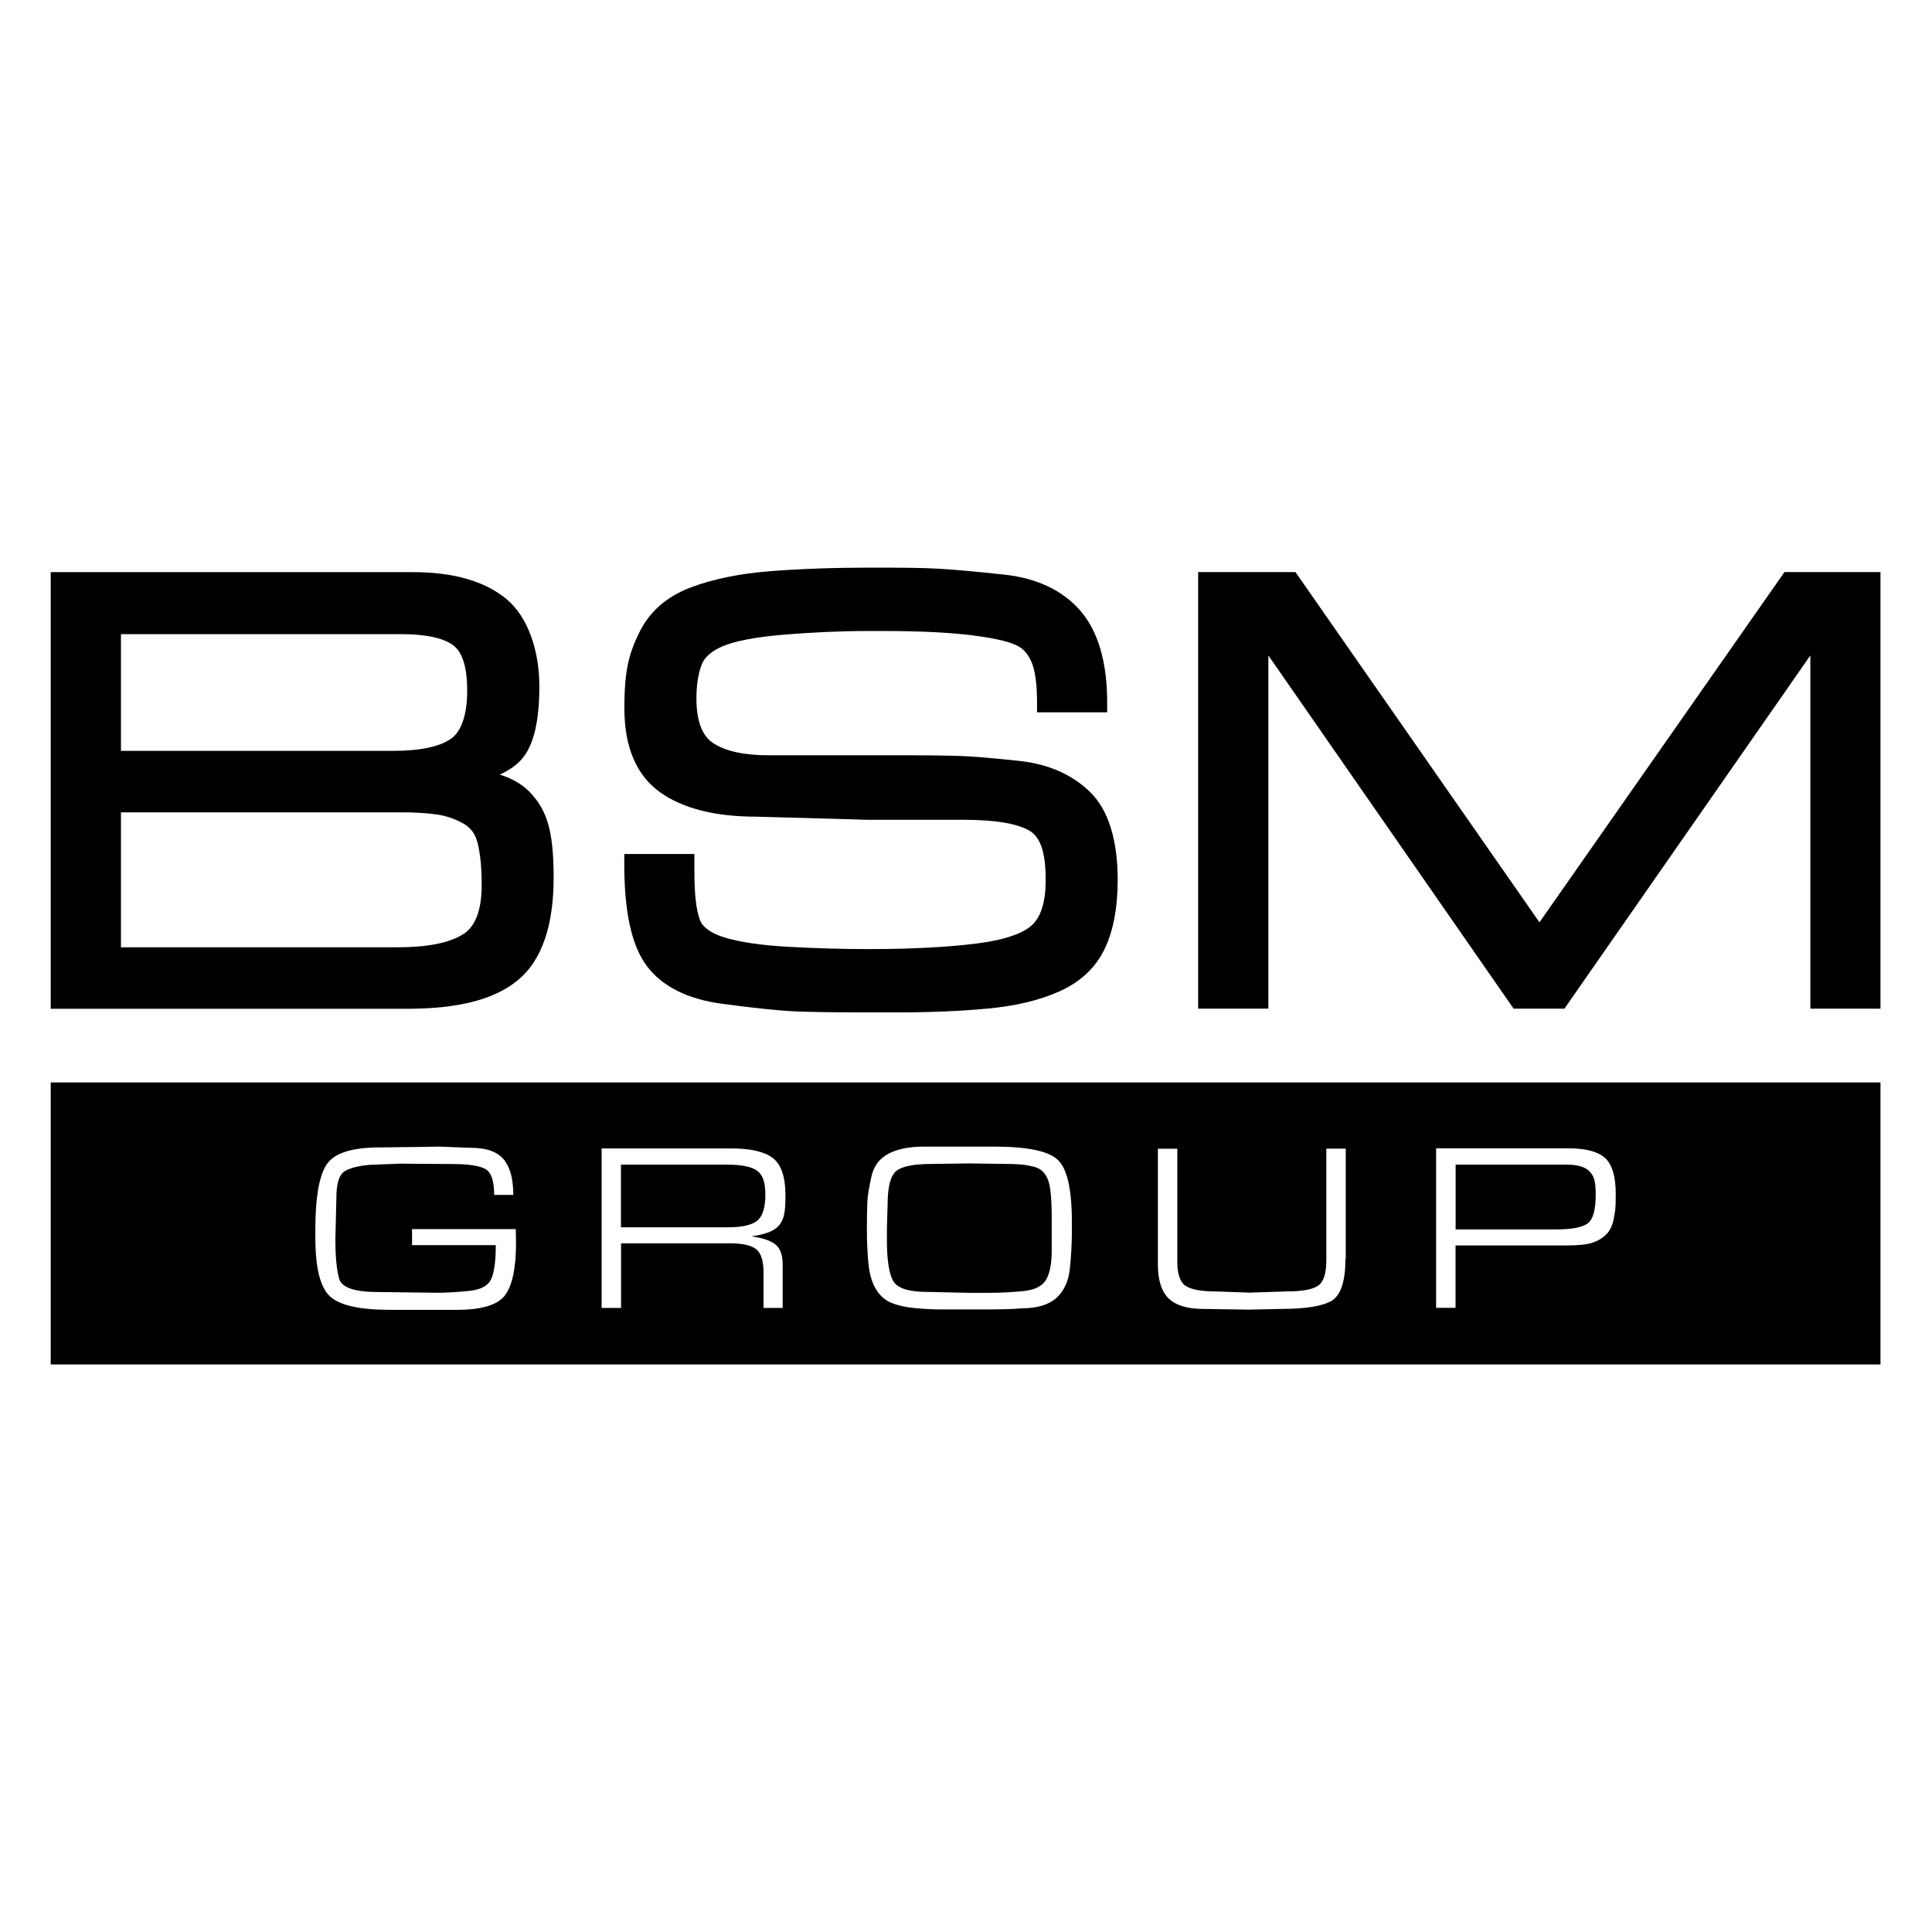
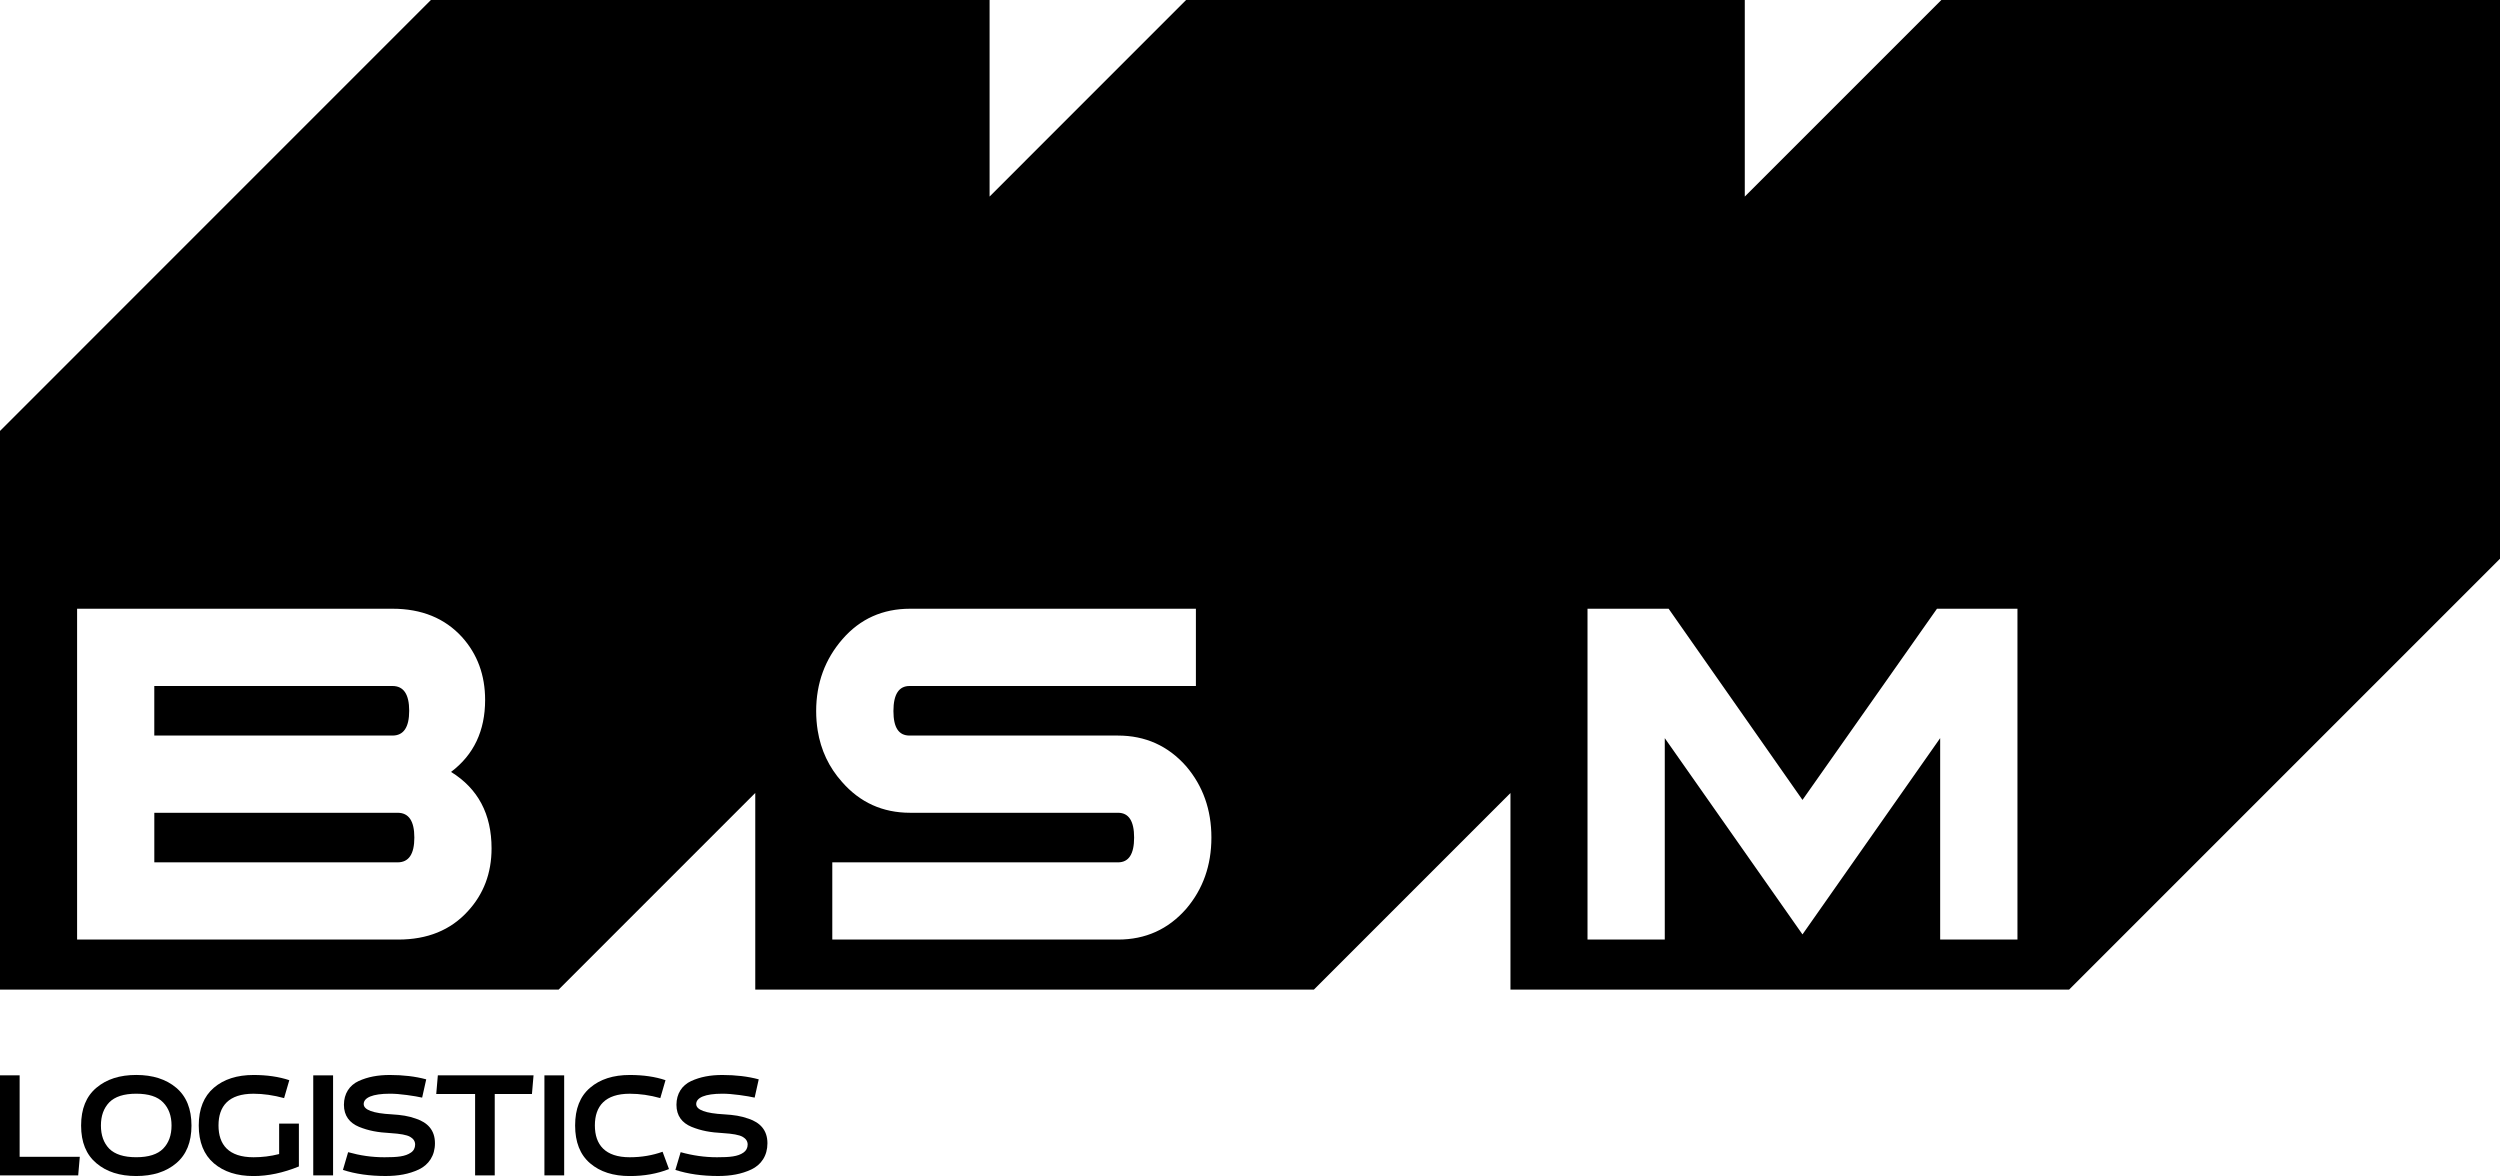
- <svg xmlns="http://www.w3.org/2000/svg" id="Layer_1" version="1.1" viewBox="0 -420 1920 1920">
-   <g>
-     <path d="M528.2,369c-7.6-8.6-18.1-15-31.5-19.2,9.5-4.4,16.8-9.6,22-15.6,11.6-13.5,17.3-37.2,17.3-72.2s-11.1-69-33.1-87c-21.4-17.5-52.4-26.4-92.2-26.4H50.4v433.9h354.6c50.9,0,86.9-9.4,110-28.7,23.3-19.4,35.2-53.6,35.2-101.6s-7.2-66.5-22-83.2ZM460.4,508.3c-13.5,8.7-35.4,13.1-65.3,13.1H120.2v-134.1h280.5c11.9,0,23.1.7,33.2,2.1,9.3,1.3,18.3,4.3,26.7,9.1,7.2,4.1,11.8,10.3,14,19.1,2.7,10.6,4.1,24.7,4.1,42,0,24.5-6.1,40.9-18.2,48.7ZM120.2,210.2h278c25,0,42.7,3.8,52.5,11.3,9,6.9,13.6,22,13.6,44.8s-5.3,39.9-15.6,47.5c-11.3,8.2-30.8,12.4-58,12.4H120.2v-116.1Z" />
-     <path d="M1110.7,455.6c0,26.5-4.3,49.1-12.7,67-8.9,18.8-24,33.1-44.9,42.5-19.8,8.9-43.8,14.7-71.4,17.2-26.9,2.5-56.6,3.8-88.2,3.8h-32.9c-30.8,0-54.5-.3-70.3-1-15.9-.7-40.2-3.2-72.4-7.5-34.6-4.6-59.9-17.3-75.1-37.6-15.1-20.2-22.4-53.4-22.4-101.6v-9.7h69.7v18.9c0,21.1,1.8,36.6,5.3,46.2,2.8,7.7,11,13.6,24.2,17.7,15.5,4.8,36.8,7.9,63.3,9.4,26.9,1.5,53.9,2.3,80.2,2.3,42.5,0,78.8-1.9,107.8-5.6,34.1-4.3,48.7-12.5,55.1-18.6,8.8-8.5,13.2-23.5,13.2-44.4s-2.8-41.2-16-49c-12.3-7.2-34.3-10.9-65.5-10.9h-95.2l-110.9-3.1c-40.7,0-72.8-8.1-95.4-24.1-23.7-16.8-35.7-44.9-35.7-83.7s4.9-54.7,14.6-74.8c10.2-21.1,27.5-36.3,51.6-45.3,22.4-8.4,49.1-13.8,79.3-16.1,29.6-2.3,63-3.5,99.4-3.5s52.3.3,65.9,1c13.6.7,35.9,2.6,66.3,5.9,32.8,3.5,58.4,15.6,76.1,36,17.6,20.3,26.6,51,26.6,91.2v9.7h-69.7v-9.7c0-18.6-1.9-32.3-5.7-40.8-3.4-7.7-8.1-12.9-14.3-15.9h-.2c-5.3-2.8-17.2-6.7-44-10.1-22.3-2.8-51.6-4.3-87-4.3h-17.4c-26.9,0-55.2,1.3-84,3.7-28,2.4-48.4,6.4-60.6,11.8-10.9,4.8-17.5,10.8-20.3,18.4-3.3,9-5,20.1-5,33.2,0,22,5.5,36.9,16.5,44.2,12.2,8.1,30.8,12.2,55.2,12.2h142.9c16.8,0,32.1.2,45.6.6,13.5.4,33.9,2.1,60.7,5,28.8,3.1,52.5,13.5,70.3,30.9,18.2,17.7,27.5,47.5,27.5,88.5Z" />
-     <polygon points="1868.8 148.5 1868.8 582.4 1799.1 582.4 1799.1 231.4 1554.7 582.4 1504.2 582.4 1260.5 231.4 1260.5 582.4 1190.7 582.4 1190.7 148.5 1287.4 148.5 1529.9 496.6 1773.4 148.5 1868.8 148.5" />
-   </g>
-   <path d="M751.9,743c-5.9-3.7-15.5-5.6-29-5.6h-105.8v62.3h106.2c13.9,0,23.7-2.2,29.1-6.5,5.5-4.4,8.2-13,8.2-26s-2.9-20.4-8.8-24.1ZM751.9,743c-5.9-3.7-15.5-5.6-29-5.6h-105.8v62.3h106.2c13.9,0,23.7-2.2,29.1-6.5,5.5-4.4,8.2-13,8.2-26s-2.9-20.4-8.8-24.1ZM751.9,743c-5.9-3.7-15.5-5.6-29-5.6h-105.8v62.3h106.2c13.9,0,23.7-2.2,29.1-6.5,5.5-4.4,8.2-13,8.2-26s-2.9-20.4-8.8-24.1ZM1044,764.2c-.8-7.4-2.5-13-5.2-16.9-2.7-3.9-6.2-6.4-10.6-7.6-4.4-1.2-8.8-2-13.3-2.4-4.5-.4-9.3-.6-14.4-.6l-37.3-.5-36.8.5c-18.1,0-30,2.3-35.7,7-5.7,4.7-8.6,15.8-8.6,33.3l-.7,23.9v11.7c0,20,2.2,33.6,6.4,40.7,4.3,7.1,15.6,10.6,34.1,10.6l41,.9h19.8c11.3,0,22.6-.6,34.1-1.7,11.4-1.1,19-4.9,22.8-11.3,3.7-6.4,5.6-16.1,5.6-28.9v-32.6c0-10-.4-18.7-1.2-26.1ZM1044,764.2c-.8-7.4-2.5-13-5.2-16.9-2.7-3.9-6.2-6.4-10.6-7.6-4.4-1.2-8.8-2-13.3-2.4-4.5-.4-9.3-.6-14.4-.6l-37.3-.5-36.8.5c-18.1,0-30,2.3-35.7,7-5.7,4.7-8.6,15.8-8.6,33.3l-.7,23.9v11.7c0,20,2.2,33.6,6.4,40.7,4.3,7.1,15.6,10.6,34.1,10.6l41,.9h19.8c11.3,0,22.6-.6,34.1-1.7,11.4-1.1,19-4.9,22.8-11.3,3.7-6.4,5.6-16.1,5.6-28.9v-32.6c0-10-.4-18.7-1.2-26.1ZM751.9,743c-5.9-3.7-15.5-5.6-29-5.6h-105.8v62.3h106.2c13.9,0,23.7-2.2,29.1-6.5,5.5-4.4,8.2-13,8.2-26s-2.9-20.4-8.8-24.1ZM50.4,655.7v280.3h1818.4v-280.3H50.4ZM502,867.1c-7.2,9.7-23.2,14.6-47.9,14.6h-66.6c-30.1,0-50-4.5-59.6-13.4-9.7-9-14.5-28.3-14.5-58.1v-8.8c0-30.9,3.6-52.1,10.9-63.7,7.3-11.6,25-17.4,53-17.4l39.9-.5,19.3-.3,31.6,1.2c15.2,0,26,3.8,32.4,11.4,6.4,7.6,9.6,19.4,9.6,35.4h-19c0-13.9-2.9-22.5-8.8-25.8-5.9-3.2-16.8-4.9-32.8-4.9l-32.3-.2-18.8-.2-31.1,1.2c-12,1.1-20.6,3.4-25.5,6.9-5,3.5-7.5,12.2-7.5,26.1l-1,40.9c0,17.1,1.2,30.1,3.7,39.1,2.4,8.9,15.2,13.4,38.4,13.4l40.4.5,17.1.2h3.6c7.3,0,16.9-.6,28.8-1.7,11.9-1.1,19.4-4.9,22.6-11.4,3.2-6.5,4.8-17.9,4.8-34.2h-83.2v-15.9h103.1l.2,14.1c0,24.5-3.6,41.7-10.8,51.4ZM770.3,816.5c5,3.7,7.5,10.5,7.5,20.3v43h-19v-35.2c0-11.7-2.5-19.5-7.5-23.3-5-3.8-13.7-5.7-26-5.7h-108.1v64.2h-19.3v-158.5h129c19.2,0,32.9,3.2,41.2,9.6,8.3,6.4,12.5,18.9,12.5,37.4s-2.1,24-6.3,29.4c-4.2,5.3-13.3,9-27.5,11,10.6,1.4,18.4,4,23.4,7.7ZM1065.2,804.9c0,11.4-.7,23.4-2,36-1.3,12.6-5.9,22.3-13.5,29.1-7.7,6.8-19.2,10.2-34.6,10.2-4.8.5-10.8.8-18.2.9-7.4.2-14.4.2-21,.2h-39.7c-9.7,0-19-.5-27.9-1.4-9-.9-16.5-2.7-22.6-5.2-6.1-2.5-11.1-7-15-13.2-3.9-6.3-6.4-14.4-7.5-24.4-1.1-10-1.7-21.9-1.7-35.5s.2-22.1.5-27.8c.3-5.6,1.6-13.7,3.9-24.2,2.3-10.5,7.9-18.1,16.8-22.9,8.9-4.8,20.6-7.2,35.2-7.2h70.1c33,0,54.1,4.4,63.3,13.2,9.3,8.8,13.9,29.3,13.9,61.4v10.7ZM1337.1,830.5c0,22.4-4.5,36.4-13.4,42-9,5.5-25.9,8.3-50.7,8.3l-31.8.7-45.4-.7c-15.7,0-27.1-3.5-34.3-10.3-7.2-6.9-10.8-18.2-10.8-33.9v-115h19.3v112.3c0,12.6,2.9,20.7,8.6,24.2,5.7,3.5,15.5,5.3,29.2,5.3l34,1.2,36.8-1.2c14.9,0,25.2-1.8,30.9-5.4,5.7-3.6,8.6-12.1,8.6-25.6v-110.9h19.3v109ZM1603.9,790.4c-1.3,7-3.8,12.4-7.5,16.2-3.7,3.8-8.4,6.6-13.9,8.4-5.5,1.8-13.9,2.7-25,2.7h-111v62h-19.3v-158.5h131.4c17.3,0,29.4,3.2,36.5,9.6,7,6.4,10.6,18.2,10.6,35.5s-.6,17-1.9,24ZM1556.9,737.4h-110.3v64.4h99.3c15.8,0,26.4-2,31.8-5.9,5.4-4,8.1-13.5,8.1-28.5s-2.1-18.8-6.2-23.3c-4.1-4.4-11.7-6.7-22.8-6.7ZM1038.8,747.3c-2.7-3.9-6.2-6.4-10.6-7.6-4.4-1.2-8.8-2-13.3-2.4-4.5-.4-9.3-.6-14.4-.6l-37.3-.5-36.8.5c-18.1,0-30,2.3-35.7,7-5.7,4.7-8.6,15.8-8.6,33.3l-.7,23.9v11.7c0,20,2.2,33.6,6.4,40.7,4.3,7.1,15.6,10.6,34.1,10.6l41,.9h19.8c11.3,0,22.6-.6,34.1-1.7,11.4-1.1,19-4.9,22.8-11.3,3.7-6.4,5.6-16.1,5.6-28.9v-32.6c0-10-.4-18.7-1.2-26.1-.8-7.4-2.5-13-5.2-16.9ZM751.9,743c-5.9-3.7-15.5-5.6-29-5.6h-105.8v62.3h106.2c13.9,0,23.7-2.2,29.1-6.5,5.5-4.4,8.2-13,8.2-26s-2.9-20.4-8.8-24.1ZM751.9,743c-5.9-3.7-15.5-5.6-29-5.6h-105.8v62.3h106.2c13.9,0,23.7-2.2,29.1-6.5,5.5-4.4,8.2-13,8.2-26s-2.9-20.4-8.8-24.1ZM1044,764.2c-.8-7.4-2.5-13-5.2-16.9-2.7-3.9-6.2-6.4-10.6-7.6-4.4-1.2-8.8-2-13.3-2.4-4.5-.4-9.3-.6-14.4-.6l-37.3-.5-36.8.5c-18.1,0-30,2.3-35.7,7-5.7,4.7-8.6,15.8-8.6,33.3l-.7,23.9v11.7c0,20,2.2,33.6,6.4,40.7,4.3,7.1,15.6,10.6,34.1,10.6l41,.9h19.8c11.3,0,22.6-.6,34.1-1.7,11.4-1.1,19-4.9,22.8-11.3,3.7-6.4,5.6-16.1,5.6-28.9v-32.6c0-10-.4-18.7-1.2-26.1ZM1044,764.2c-.8-7.4-2.5-13-5.2-16.9-2.7-3.9-6.2-6.4-10.6-7.6-4.4-1.2-8.8-2-13.3-2.4-4.5-.4-9.3-.6-14.4-.6l-37.3-.5-36.8.5c-18.1,0-30,2.3-35.7,7-5.7,4.7-8.6,15.8-8.6,33.3l-.7,23.9v11.7c0,20,2.2,33.6,6.4,40.7,4.3,7.1,15.6,10.6,34.1,10.6l41,.9h19.8c11.3,0,22.6-.6,34.1-1.7,11.4-1.1,19-4.9,22.8-11.3,3.7-6.4,5.6-16.1,5.6-28.9v-32.6c0-10-.4-18.7-1.2-26.1ZM751.9,743c-5.9-3.7-15.5-5.6-29-5.6h-105.8v62.3h106.2c13.9,0,23.7-2.2,29.1-6.5,5.5-4.4,8.2-13,8.2-26s-2.9-20.4-8.8-24.1Z" />
+ <svg xmlns="http://www.w3.org/2000/svg" viewBox="0 0 1048.04 492.99">
+   <path d="M164.53,308.36h-99.85v-20.78h99.85c4.66,0,7.01,3.45,7.01,10.39s-2.35,10.39-7.01,10.39Z" />
+   <path d="M173.7,351.12c0,6.93-2.33,10.39-7.01,10.39h-102v-20.78h102c4.68,0,7.01,3.45,7.01,10.39Z" />
+   <path d="M813.84,0l-82.4,82.4V0h-234.21l-82.38,82.4V0h-234.22L0,180.66v234.19h234.19l82.43-82.43v82.43h234.19l82.4-82.4v82.4h234.2l180.63-180.63V0h-234.2ZM196.09,382.04c-7.2,7.89-16.9,11.84-29.13,11.84H32.32v-138.69h132.21c12.23,0,21.93,3.97,29.14,11.86,6.47,7.18,9.7,15.98,9.7,26.39,0,12.91-4.75,22.98-14.28,30.16,11.32,7.01,16.98,17.69,16.98,32.05,0,10.41-3.34,19.21-9.98,26.39ZM497.3,380.96c-7.55,8.63-17.08,12.92-28.59,12.92h-119.8v-32.37h119.8c4.48,0,6.73-3.46,6.73-10.39s-2.25-10.39-6.73-10.39h-87.16c-11.52,0-21.05-4.31-28.59-12.96-5.47-6.13-8.85-13.31-10.17-21.52-.42-2.62-.64-5.34-.64-8.16,0-11.68,3.7-21.75,11.08-30.21,7.37-8.45,16.8-12.69,28.32-12.69h119.79v32.39h-120.03c-4.51,0-6.77,3.51-6.77,10.51s2.26,10.27,6.77,10.27h87.32c11.52,0,21.07,4.29,28.65,12.89,7.03,8.26,10.56,18.21,10.56,29.87s-3.53,21.61-10.54,29.84ZM845.75,393.88h-32.4v-84.44l-57.72,82.28-57.73-82.28v84.44h-32.39v-138.69h34.01l4.51,6.45,51.6,73.7,56.38-80.15h33.74v138.69Z" />
+   <path d="M8.23,484.96v-34.15H0v41.93h32.78l.67-7.79H8.23Z" />
+   <path d="M73.87,456c-4.26-3.59-9.87-5.36-16.76-5.36s-12.42,1.76-16.69,5.36c-4.29,3.6-6.42,8.85-6.42,15.85s2.13,12.2,6.42,15.8c4.26,3.6,9.79,5.36,16.69,5.36s12.5-1.76,16.76-5.36c4.26-3.6,6.4-8.83,6.4-15.8s-2.13-12.25-6.4-15.85ZM68.39,481.54c-2.33,2.38-6.1,3.59-11.28,3.59s-8.95-1.21-11.33-3.59c-2.33-2.43-3.47-5.65-3.47-9.7s1.14-7.24,3.47-9.69c2.38-2.43,6.15-3.65,11.33-3.65s8.95,1.21,11.28,3.65c2.38,2.45,3.52,5.68,3.52,9.69s-1.14,7.27-3.52,9.7Z" />
+   <path d="M117.02,471v12.8c-3.6.92-7.14,1.34-10.74,1.34-10.41,0-14.68-5.23-14.68-13.34s4.26-13.29,14.68-13.29c4.09,0,8.36.62,12.82,1.83l2.18-7.51c-4.39-1.46-9.4-2.18-15-2.18-6.87,0-12.42,1.76-16.64,5.36-4.19,3.6-6.32,8.85-6.32,15.8s2.13,12.25,6.32,15.85c4.22,3.6,9.77,5.36,16.64,5.36,6.1,0,12.45-1.34,19.02-4.02v-17.98h-8.28Z" />
+   <path d="M131.32,450.81v41.93h8.31v-41.93h-8.31Z" />
+   <path d="M174.47,468.99c-3.22-1.16-6.15-1.59-10.22-1.84-7.89-.42-11.78-1.88-11.78-4.31,0-2.7,3.72-4.34,10.98-4.34,2.01,0,4.39.17,7.12.55,2.75.37,4.88.74,6.4,1.09l1.71-7.66c-4.56-1.24-9.7-1.83-15.23-1.83-5.06,0-9.27.79-13.12,2.55-3.84,1.76-6.15,5.31-6.15,9.94s2.38,7.61,6.32,9.25c4.09,1.66,7.89,2.33,13.24,2.63,4.02.25,6.77.74,8.16,1.54,1.41.79,2.13,1.89,2.13,3.27s-.6,2.58-1.76,3.35c-2.38,1.66-5.68,1.96-11.08,1.96s-10.19-.72-15.25-2.13l-2.18,7.44c5.28,1.71,11.26,2.55,17.85,2.55,5.31,0,9.82-.79,13.96-2.73,4.14-1.96,6.77-5.8,6.77-10.99,0-5.6-3.17-8.7-7.89-10.29Z" />
+   <path d="M183.55,450.81l-.67,7.81h16.29v34.12h8.23v-34.12h15.6l.67-7.81h-40.12Z" />
+   <path d="M228.23,450.81v41.93h8.28v-41.93h-8.28Z" />
+   <path d="M277.77,482.83c-4.19,1.51-8.83,2.31-13.76,2.31-10.32,0-14.63-5.23-14.63-13.34s4.31-13.29,14.63-13.29c4.19,0,8.46.62,12.8,1.83l2.18-7.51c-4.31-1.46-9.32-2.18-14.98-2.18-6.89,0-12.45,1.76-16.64,5.36-4.22,3.6-6.27,8.85-6.27,15.8s2.06,12.25,6.27,15.85c4.19,3.6,9.74,5.36,16.64,5.36,6.03,0,11.51-.97,16.44-2.93l-2.68-7.24Z" />
+   <path d="M313.85,468.99c-3.22-1.16-6.15-1.59-10.24-1.84-7.86-.42-11.75-1.88-11.75-4.31,0-2.7,3.72-4.34,10.96-4.34,2.01,0,4.39.17,7.14.55,2.75.37,4.88.74,6.4,1.09l1.71-7.66c-4.59-1.24-9.7-1.83-15.25-1.83-5.06,0-9.25.79-13.09,2.55-3.84,1.76-6.15,5.31-6.15,9.94s2.36,7.61,6.32,9.25c4.09,1.66,7.86,2.33,13.24,2.63,4.02.25,6.74.74,8.16,1.54,1.41.79,2.13,1.89,2.13,3.27s-.62,2.58-1.76,3.35c-2.38,1.66-5.68,1.96-11.11,1.96-5.11,0-10.17-.72-15.22-2.13l-2.21,7.44c5.31,1.71,11.28,2.55,17.88,2.55,5.28,0,9.79-.79,13.94-2.73,4.17-1.96,6.77-5.8,6.77-10.99,0-5.6-3.17-8.7-7.86-10.29Z" />
</svg>
